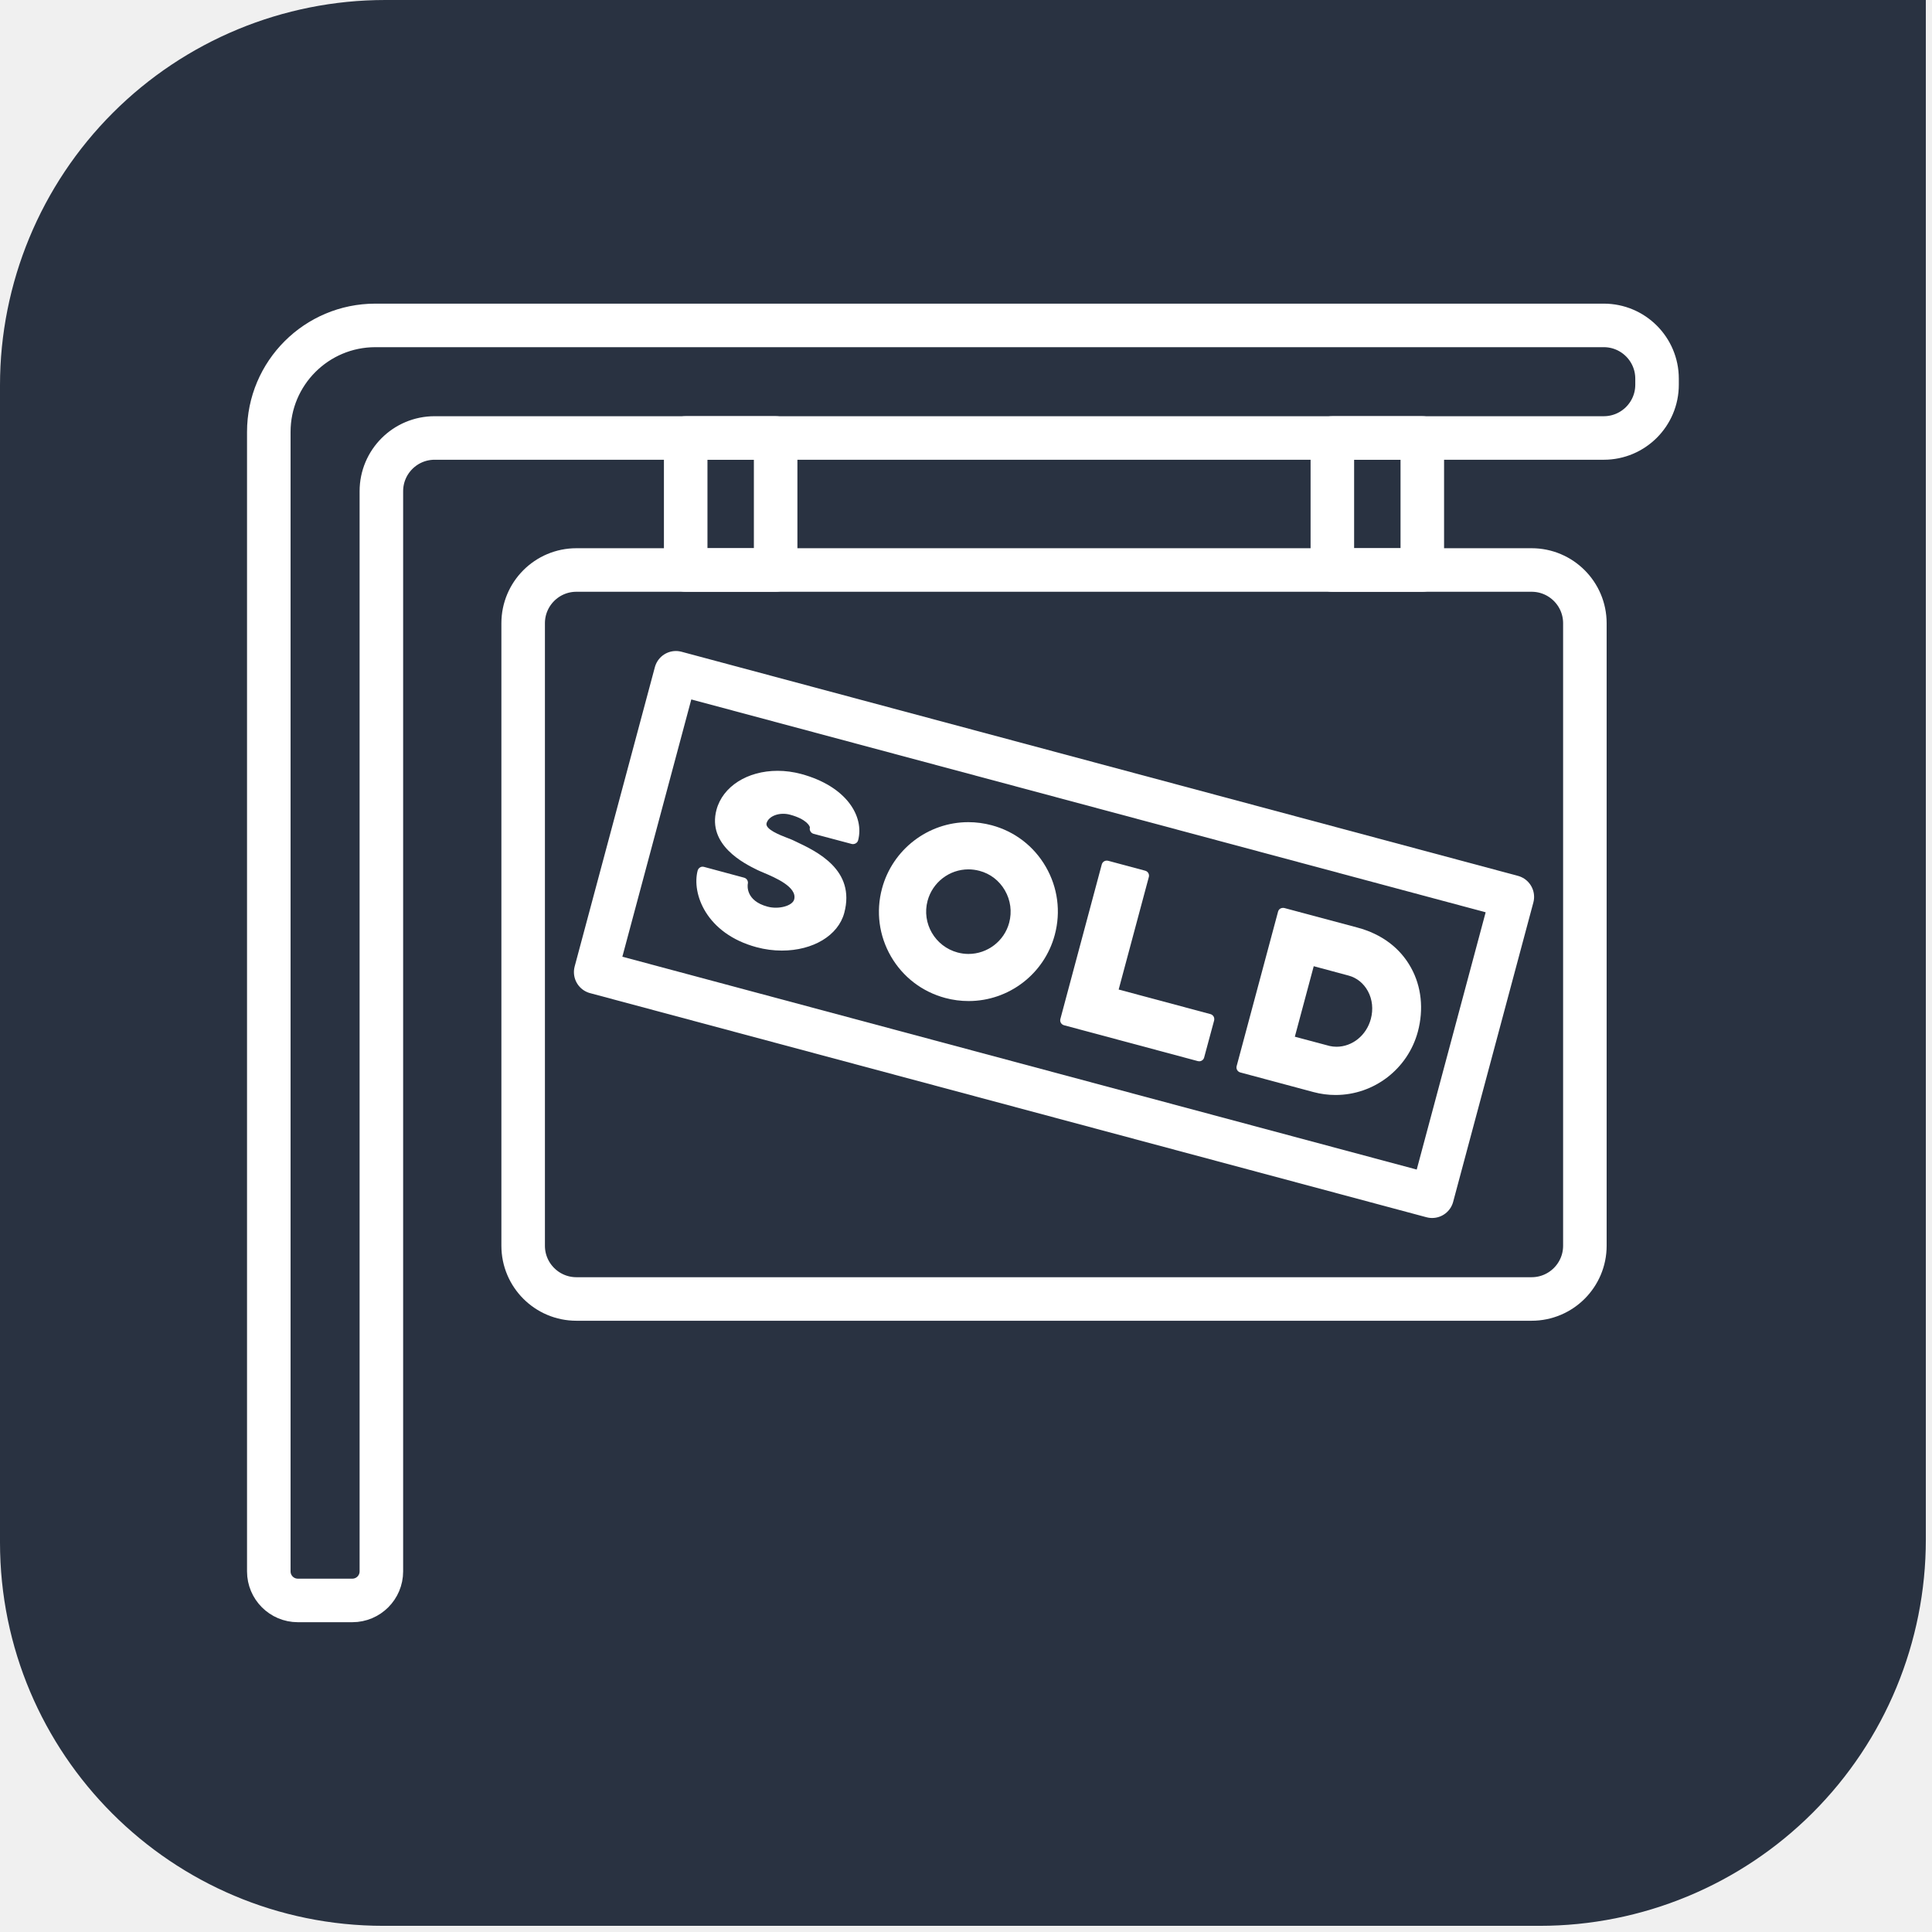
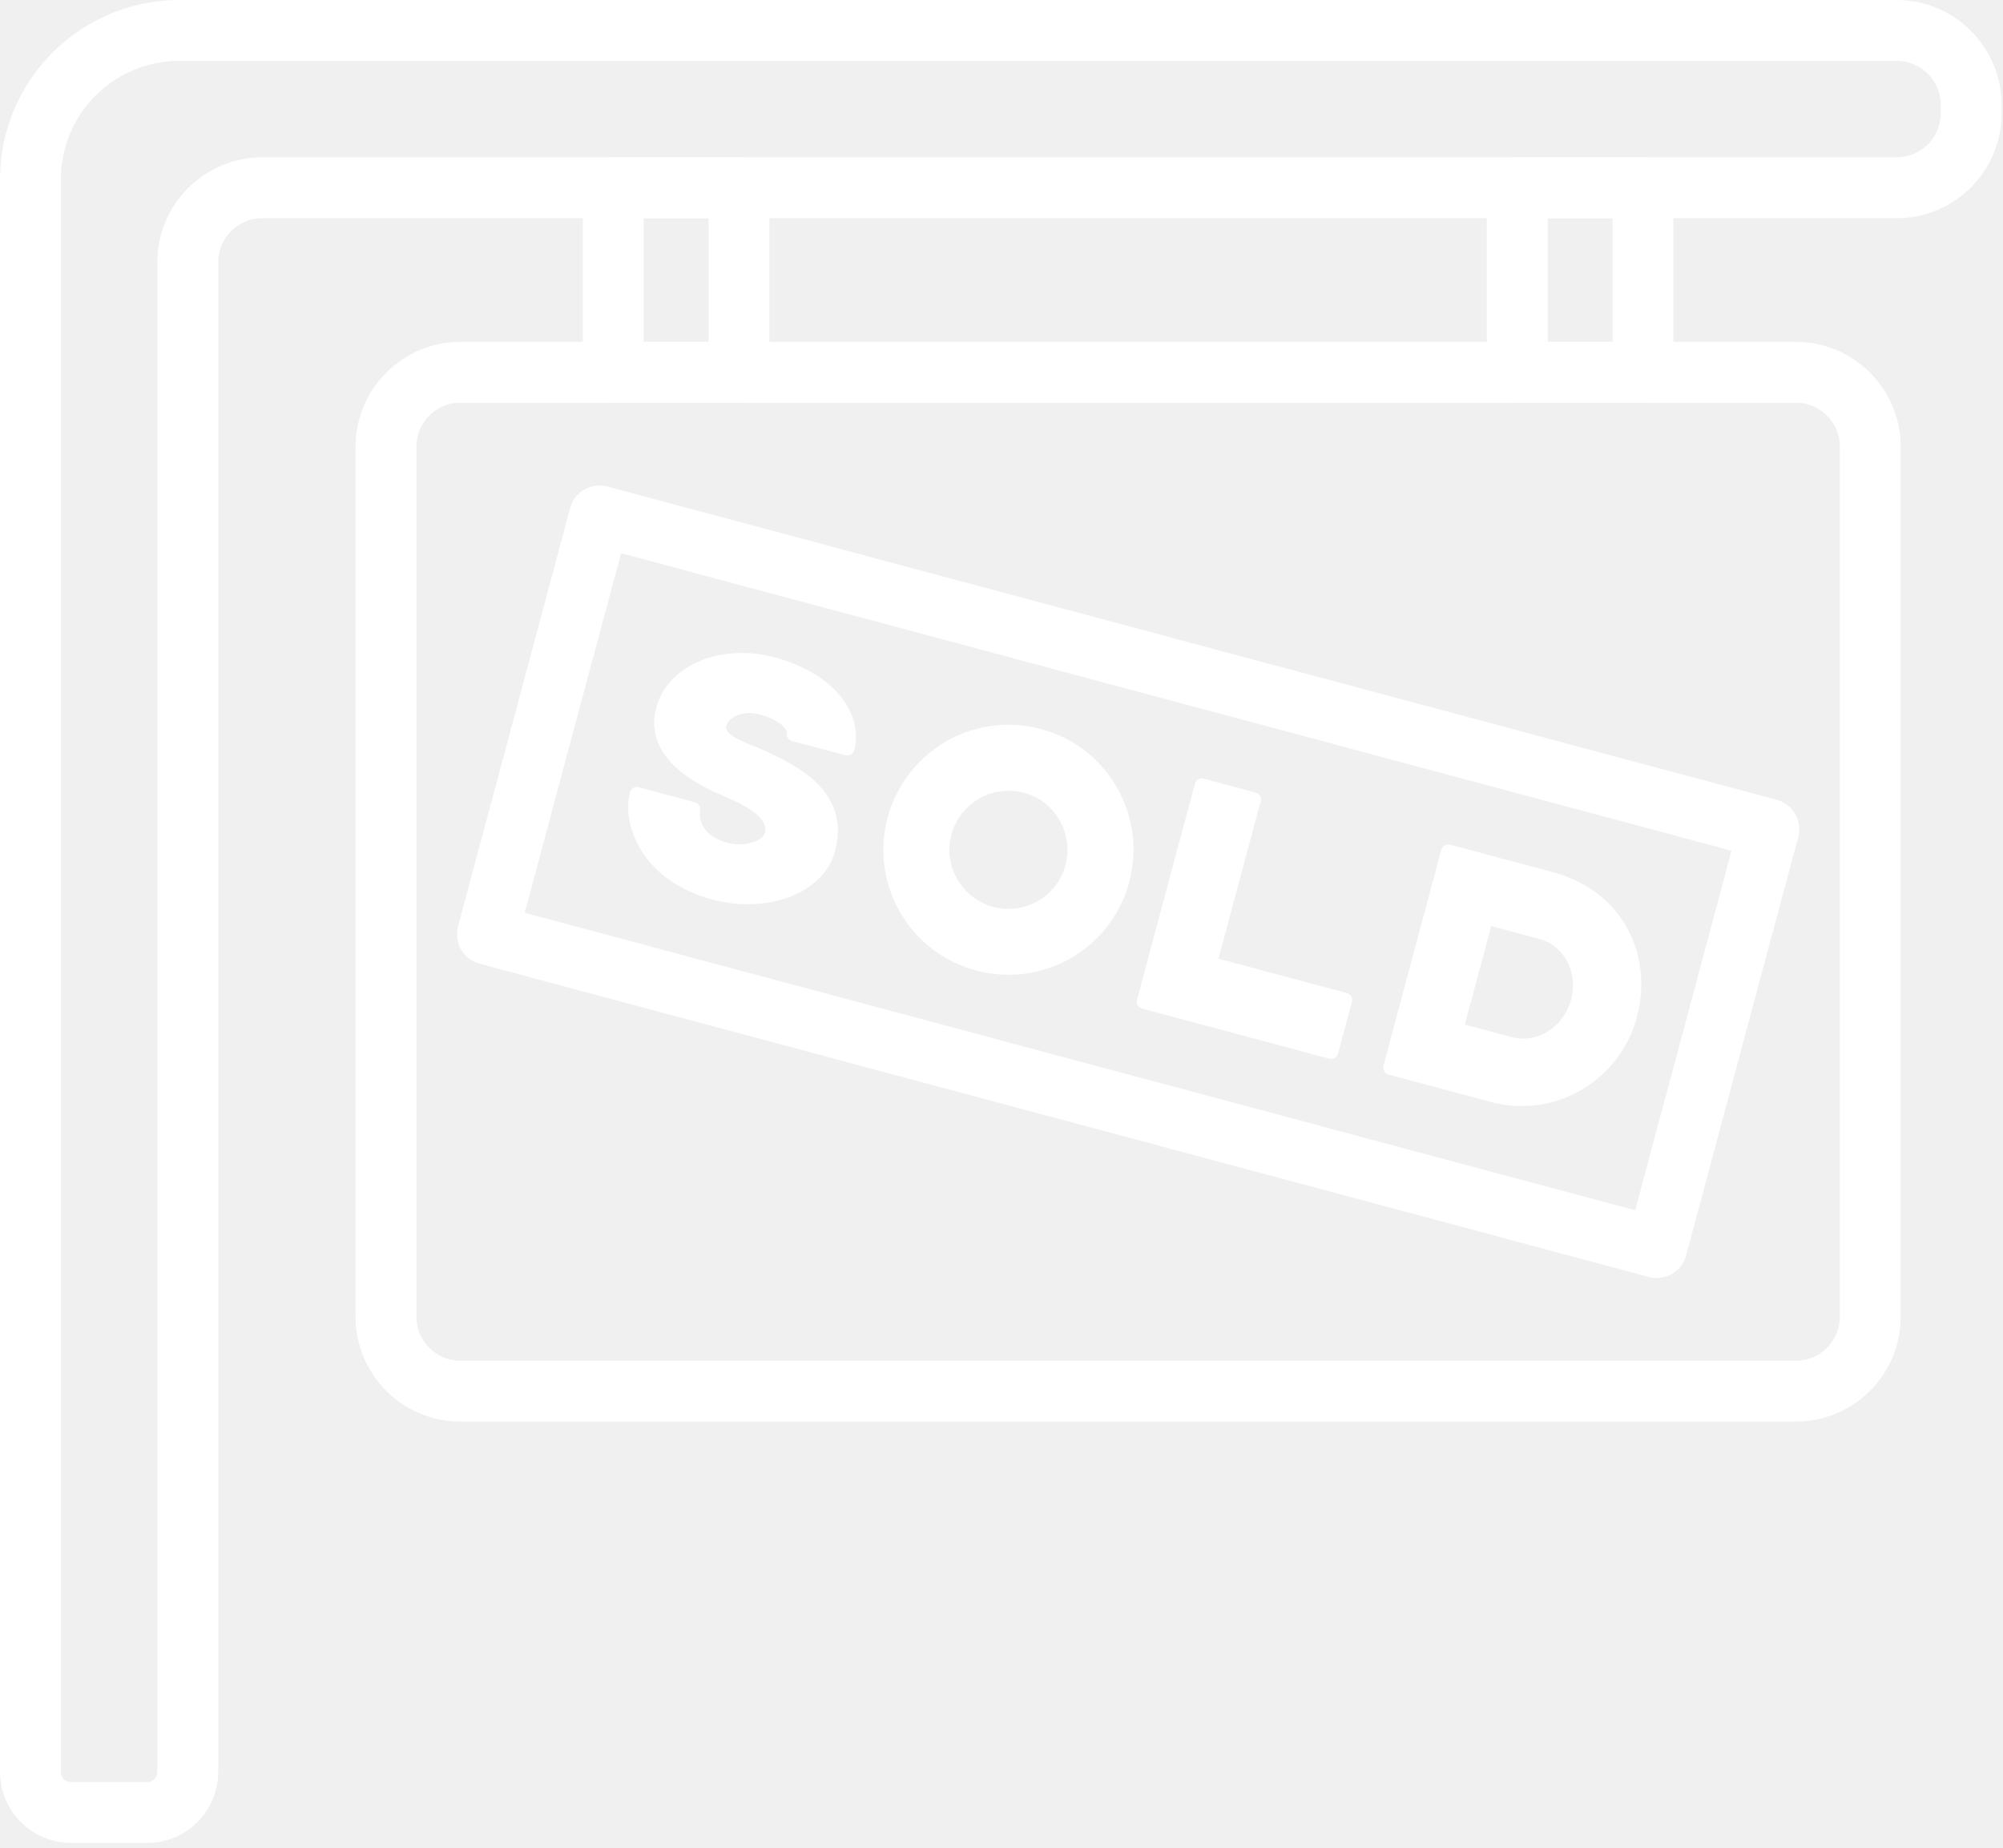
- <svg xmlns="http://www.w3.org/2000/svg" width="100%" height="100%" viewBox="0 0 209 209" version="1.1" xml:space="preserve" style="fill-rule:evenodd;clip-rule:evenodd;stroke-linecap:round;stroke-linejoin:round;stroke-miterlimit:2.613;">
-   <path id="residential-home-sales-icon" d="M208.333,0c0,0 -105.857,0 -166.657,0c-11.053,-0 -21.654,4.391 -29.469,12.207c-7.816,7.815 -12.207,18.416 -12.207,29.469c0,36.371 0,88.865 0,125.177c0,22.909 18.571,41.48 41.48,41.48l125.077,0c11.079,0 21.706,-4.401 29.54,-12.236c7.835,-7.834 12.236,-18.461 12.236,-29.54c0,-60.816 0,-166.557 0,-166.557Z" style="fill:#293241;" />
-   <clipPath id="_clip1">
-     <path d="M208.333,0c0,0 -105.857,0 -166.657,0c-11.053,-0 -21.654,4.391 -29.469,12.207c-7.816,7.815 -12.207,18.416 -12.207,29.469c0,36.371 0,88.865 0,125.177c0,22.909 18.571,41.48 41.48,41.48l125.077,0c11.079,0 21.706,-4.401 29.54,-12.236c7.835,-7.834 12.236,-18.461 12.236,-29.54c0,-60.816 0,-166.557 0,-166.557Z" />
-   </clipPath>
-   <g clip-path="url(#_clip1)">
-     <g>
-       <path d="M29.078,46.726c-0,-6.363 5.161,-11.524 11.525,-11.524l132.888,-0c3.185,-0 5.765,2.579 5.765,5.764l-0,0.65c-0,3.185 -2.58,5.764 -5.765,5.764l-126.474,-0c-3.182,-0 -5.761,2.579 -5.761,5.761l0,116.85c0,1.734 -1.407,3.141 -3.141,3.141l-5.896,-0c-1.734,-0 -3.141,-1.407 -3.141,-3.141l-0,-123.265Z" style="fill:none;fill-rule:nonzero;stroke:#fff;stroke-width:4.71px;" />
-       <path d="M56.594,134.76l-0,-67.338c-0,-3.182 2.579,-5.761 5.761,-5.761l103.33,-0c3.182,-0 5.764,2.579 5.764,5.761l0,67.338c0,3.182 -2.582,5.761 -5.764,5.761l-103.33,0c-3.182,0 -5.761,-2.579 -5.761,-5.761Z" style="fill:none;fill-rule:nonzero;stroke:#fff;stroke-width:4.71px;" />
-       <rect x="74.177" y="47.379" width="9.731" height="14.28" style="fill:none;stroke:#fff;stroke-width:4.71px;" />
-       <rect x="144.131" y="47.379" width="9.731" height="14.28" style="fill:none;stroke:#fff;stroke-width:4.71px;" />
-       <path d="M163.6,97.024l-8.676,32.381l-90.483,-24.245l8.677,-32.38l90.482,24.244Z" style="fill:none;stroke:#fff;stroke-width:4.71px;" />
-       <path d="M86.649,83.721c-0.835,-0.22 -1.683,-0.336 -2.525,-0.336c-3.283,-0 -5.937,1.696 -6.616,4.216c-1.02,3.826 3.042,5.83 4.373,6.486c0.17,0.085 0.406,0.186 0.681,0.302c1.301,0.549 3.71,1.574 3.349,2.915c-0.178,0.679 -1.658,1.109 -2.886,0.773c-2.372,-0.635 -2.159,-2.3 -2.13,-2.457c0.072,-0.295 -0.104,-0.59 -0.393,-0.672l-4.348,-1.171c-0.147,-0.035 -0.297,-0.026 -0.42,0.056c-0.126,0.075 -0.22,0.195 -0.261,0.336c-0.66,2.478 0.902,6.829 6.373,8.299c0.902,0.242 1.819,0.364 2.733,0.364c3.384,0 6.095,-1.636 6.751,-4.074c1.247,-4.655 -2.972,-6.65 -5.236,-7.718l-0.358,-0.17c-0.151,-0.071 -0.359,-0.15 -0.588,-0.235c-0.779,-0.301 -2.397,-0.929 -2.224,-1.58c0.22,-0.789 1.407,-1.228 2.541,-0.924c1.79,0.481 2.152,1.244 2.149,1.386c-0.038,0.144 -0.019,0.295 0.06,0.421c0.071,0.129 0.191,0.22 0.332,0.261l4.144,1.102c0.282,0.059 0.597,-0.1 0.678,-0.393c0.685,-2.566 -1.219,-5.852 -6.179,-7.187" style="fill:#fff;fill-rule:nonzero;" />
-       <path d="M109.171,99.817c-0.528,1.985 -2.344,3.379 -4.407,3.379c-0.396,0 -0.792,-0.056 -1.172,-0.156c-2.444,-0.657 -3.901,-3.167 -3.248,-5.595c0.537,-1.998 2.353,-3.399 4.42,-3.399c0.402,0 0.803,0.057 1.196,0.16c1.163,0.308 2.14,1.059 2.746,2.111c0.619,1.068 0.782,2.312 0.465,3.5m-1.892,-10.543c-0.826,-0.219 -1.674,-0.335 -2.522,-0.335c-4.369,-0 -8.211,2.959 -9.344,7.184c-0.67,2.5 -0.321,5.104 0.967,7.337c1.294,2.237 3.386,3.836 5.889,4.502c0.823,0.22 1.668,0.329 2.514,0.329c4.359,0 8.191,-2.94 9.319,-7.155c0.673,-2.513 0.327,-5.129 -0.973,-7.376c-1.292,-2.233 -3.371,-3.822 -5.85,-4.486" style="fill:#fff;fill-rule:nonzero;" />
-       <path d="M130.95,109.706l-9.935,-2.66l3.263,-12.173c0.082,-0.295 -0.094,-0.6 -0.39,-0.681l-4.017,-1.077c-0.145,-0.026 -0.289,-0.019 -0.421,0.056c-0.129,0.076 -0.22,0.195 -0.261,0.336l-4.479,16.721c-0.038,0.144 -0.019,0.295 0.053,0.421c0.076,0.129 0.198,0.22 0.34,0.26l14.477,3.88c0.051,0.009 0.101,0.019 0.148,0.019c0.245,-0 0.471,-0.164 0.534,-0.409l1.081,-4.011c0.034,-0.144 0.012,-0.295 -0.057,-0.421c-0.075,-0.129 -0.195,-0.22 -0.336,-0.261" style="fill:#fff;fill-rule:nonzero;" />
-       <path d="M148.293,110.232c-0.474,1.769 -2.001,3.003 -3.713,3.003c-0.257,0 -0.511,-0.031 -0.738,-0.081l-3.769,-1.005l2.044,-7.627l3.77,1.014c0.886,0.236 1.631,0.836 2.095,1.694c0.481,0.892 0.591,1.96 0.311,3.002m4.351,-5.544c-1.181,-2.145 -3.182,-3.644 -5.783,-4.341l-7.923,-2.12c-0.323,-0.063 -0.606,0.1 -0.681,0.393l-4.479,16.71c-0.082,0.296 0.094,0.6 0.389,0.683l7.923,2.125c0.784,0.212 1.586,0.315 2.389,0.315c4.16,-0 7.819,-2.817 8.903,-6.851c0.647,-2.428 0.386,-4.881 -0.738,-6.914" style="fill:#fff;fill-rule:nonzero;" />
-     </g>
+ <svg xmlns="http://www.w3.org/2000/svg" width="100%" height="100%" viewBox="0 0 155 143" version="1.1" xml:space="preserve" style="fill-rule:evenodd;clip-rule:evenodd;stroke-linecap:round;stroke-linejoin:round;stroke-miterlimit:2.613;">
+   <g>
+     <path d="M2.356,13.881c-0,-6.364 5.161,-11.525 11.525,-11.525l132.888,-0c3.186,-0 5.765,2.579 5.765,5.764l-0,0.65c-0,3.185 -2.579,5.764 -5.765,5.764l-126.474,0c-3.182,0 -5.761,2.579 -5.761,5.761l0,116.85c0,1.734 -1.407,3.141 -3.141,3.141l-5.896,-0c-1.734,-0 -3.141,-1.407 -3.141,-3.141l-0,-123.264Z" style="fill:none;fill-rule:nonzero;stroke:#fff;stroke-width:4.71px;" />
+     <path d="M29.872,101.915l0,-67.339c0,-3.182 2.579,-5.761 5.761,-5.761l103.33,0c3.182,0 5.764,2.579 5.764,5.761l0,67.339c0,3.182 -2.582,5.761 -5.764,5.761l-103.33,-0c-3.182,-0 -5.761,-2.579 -5.761,-5.761Z" style="fill:none;fill-rule:nonzero;stroke:#fff;stroke-width:4.71px;" />
+     <rect x="47.455" y="14.533" width="9.731" height="14.28" style="fill:none;stroke:#fff;stroke-width:4.71px;" />
+     <rect x="117.409" y="14.533" width="9.731" height="14.28" style="fill:none;stroke:#fff;stroke-width:4.71px;" />
+     <path d="M136.878,64.179l-8.676,32.38l-90.483,-24.244l8.677,-32.381l90.482,24.245Z" style="fill:none;stroke:#fff;stroke-width:4.71px;" />
+     <path d="M59.927,50.875c-0.835,-0.22 -1.683,-0.336 -2.525,-0.336c-3.283,0 -5.937,1.696 -6.615,4.216c-1.021,3.826 3.041,5.83 4.372,6.486c0.17,0.086 0.406,0.186 0.682,0.302c1.3,0.55 3.709,1.574 3.348,2.915c-0.178,0.679 -1.658,1.109 -2.886,0.773c-2.372,-0.635 -2.159,-2.299 -2.13,-2.457c0.072,-0.295 -0.104,-0.59 -0.393,-0.672l-4.347,-1.171c-0.147,-0.035 -0.298,-0.026 -0.421,0.056c-0.126,0.076 -0.22,0.195 -0.261,0.336c-0.66,2.479 0.902,6.829 6.373,8.299c0.902,0.242 1.82,0.365 2.733,0.365c3.384,-0 6.095,-1.637 6.751,-4.074c1.247,-4.656 -2.972,-6.651 -5.236,-7.719l-0.358,-0.169c-0.151,-0.072 -0.358,-0.151 -0.588,-0.236c-0.779,-0.301 -2.397,-0.929 -2.224,-1.58c0.22,-0.788 1.407,-1.228 2.541,-0.923c1.791,0.481 2.152,1.244 2.149,1.385c-0.038,0.144 -0.019,0.295 0.06,0.421c0.072,0.129 0.191,0.22 0.332,0.261l4.144,1.102c0.282,0.06 0.597,-0.1 0.678,-0.393c0.685,-2.566 -1.219,-5.851 -6.179,-7.187" style="fill:#fff;fill-rule:nonzero;" />
+     <path d="M82.449,66.971c-0.528,1.985 -2.344,3.38 -4.407,3.38c-0.396,-0 -0.792,-0.057 -1.172,-0.157c-2.444,-0.657 -3.901,-3.166 -3.248,-5.595c0.537,-1.998 2.353,-3.398 4.42,-3.398c0.402,-0 0.804,0.056 1.196,0.16c1.163,0.307 2.14,1.058 2.746,2.11c0.619,1.069 0.782,2.313 0.465,3.5m-1.891,-10.542c-0.827,-0.22 -1.675,-0.336 -2.523,-0.336c-4.369,0 -8.211,2.959 -9.344,7.184c-0.67,2.5 -0.321,5.105 0.967,7.338c1.294,2.236 3.386,3.835 5.889,4.501c0.823,0.22 1.669,0.329 2.514,0.329c4.359,0 8.191,-2.94 9.319,-7.155c0.673,-2.513 0.327,-5.129 -0.973,-7.376c-1.291,-2.233 -3.371,-3.822 -5.849,-4.485" style="fill:#fff;fill-rule:nonzero;" />
+     <path d="M104.228,76.861l-9.935,-2.661l3.263,-12.172c0.082,-0.296 -0.094,-0.6 -0.389,-0.682l-4.018,-1.077c-0.145,-0.026 -0.289,-0.019 -0.421,0.056c-0.129,0.076 -0.22,0.195 -0.26,0.337l-4.48,16.72c-0.038,0.144 -0.019,0.295 0.053,0.421c0.076,0.129 0.198,0.22 0.34,0.261l14.477,3.879c0.051,0.009 0.101,0.019 0.148,0.019c0.245,0 0.471,-0.164 0.534,-0.409l1.081,-4.011c0.034,-0.144 0.012,-0.295 -0.057,-0.421c-0.075,-0.129 -0.195,-0.22 -0.336,-0.26" style="fill:#fff;fill-rule:nonzero;" />
+     <path d="M121.571,77.387c-0.474,1.768 -2,3.002 -3.712,3.002c-0.258,0 -0.512,-0.03 -0.739,-0.081l-3.769,-1.005l2.045,-7.627l3.769,1.015c0.886,0.235 1.631,0.835 2.095,1.693c0.481,0.892 0.591,1.96 0.311,3.003m4.351,-5.544c-1.181,-2.146 -3.182,-3.645 -5.783,-4.342l-7.923,-2.12c-0.323,-0.063 -0.606,0.1 -0.681,0.393l-4.479,16.711c-0.082,0.295 0.094,0.6 0.389,0.682l7.923,2.126c0.784,0.211 1.586,0.314 2.39,0.314c4.159,0 7.818,-2.817 8.902,-6.85c0.647,-2.429 0.386,-4.882 -0.738,-6.914" style="fill:#fff;fill-rule:nonzero;" />
  </g>
</svg>
